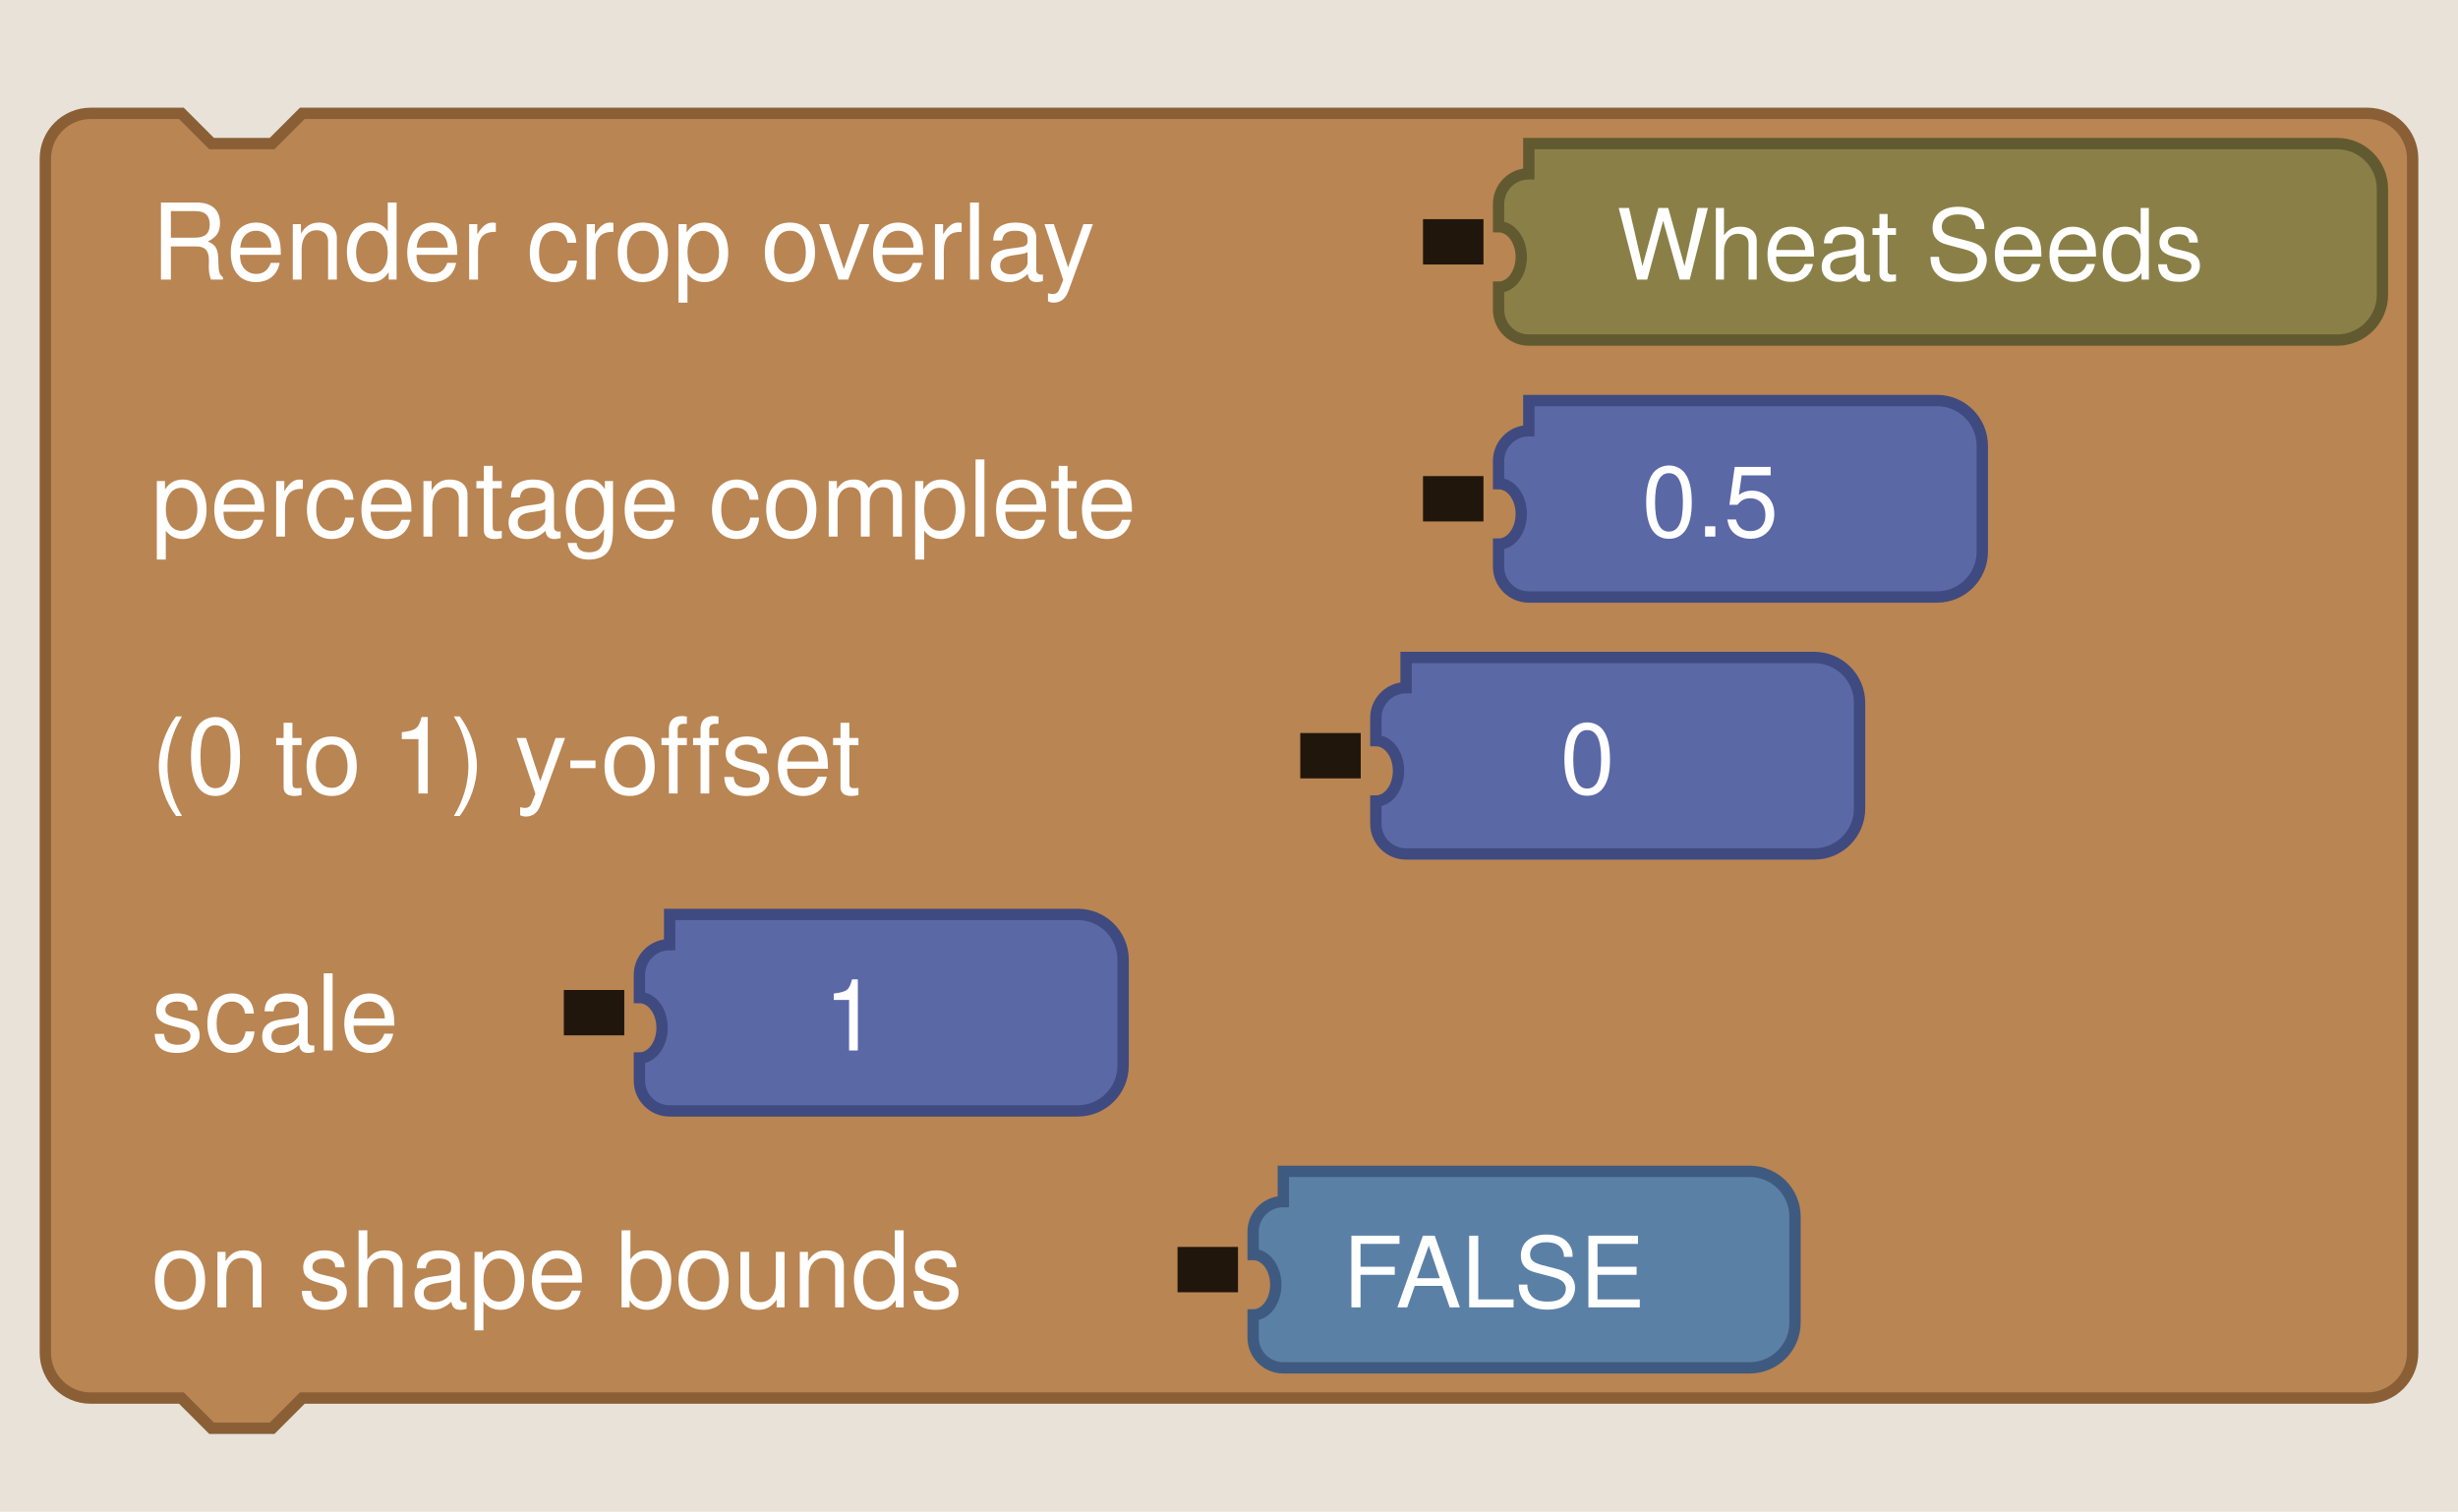
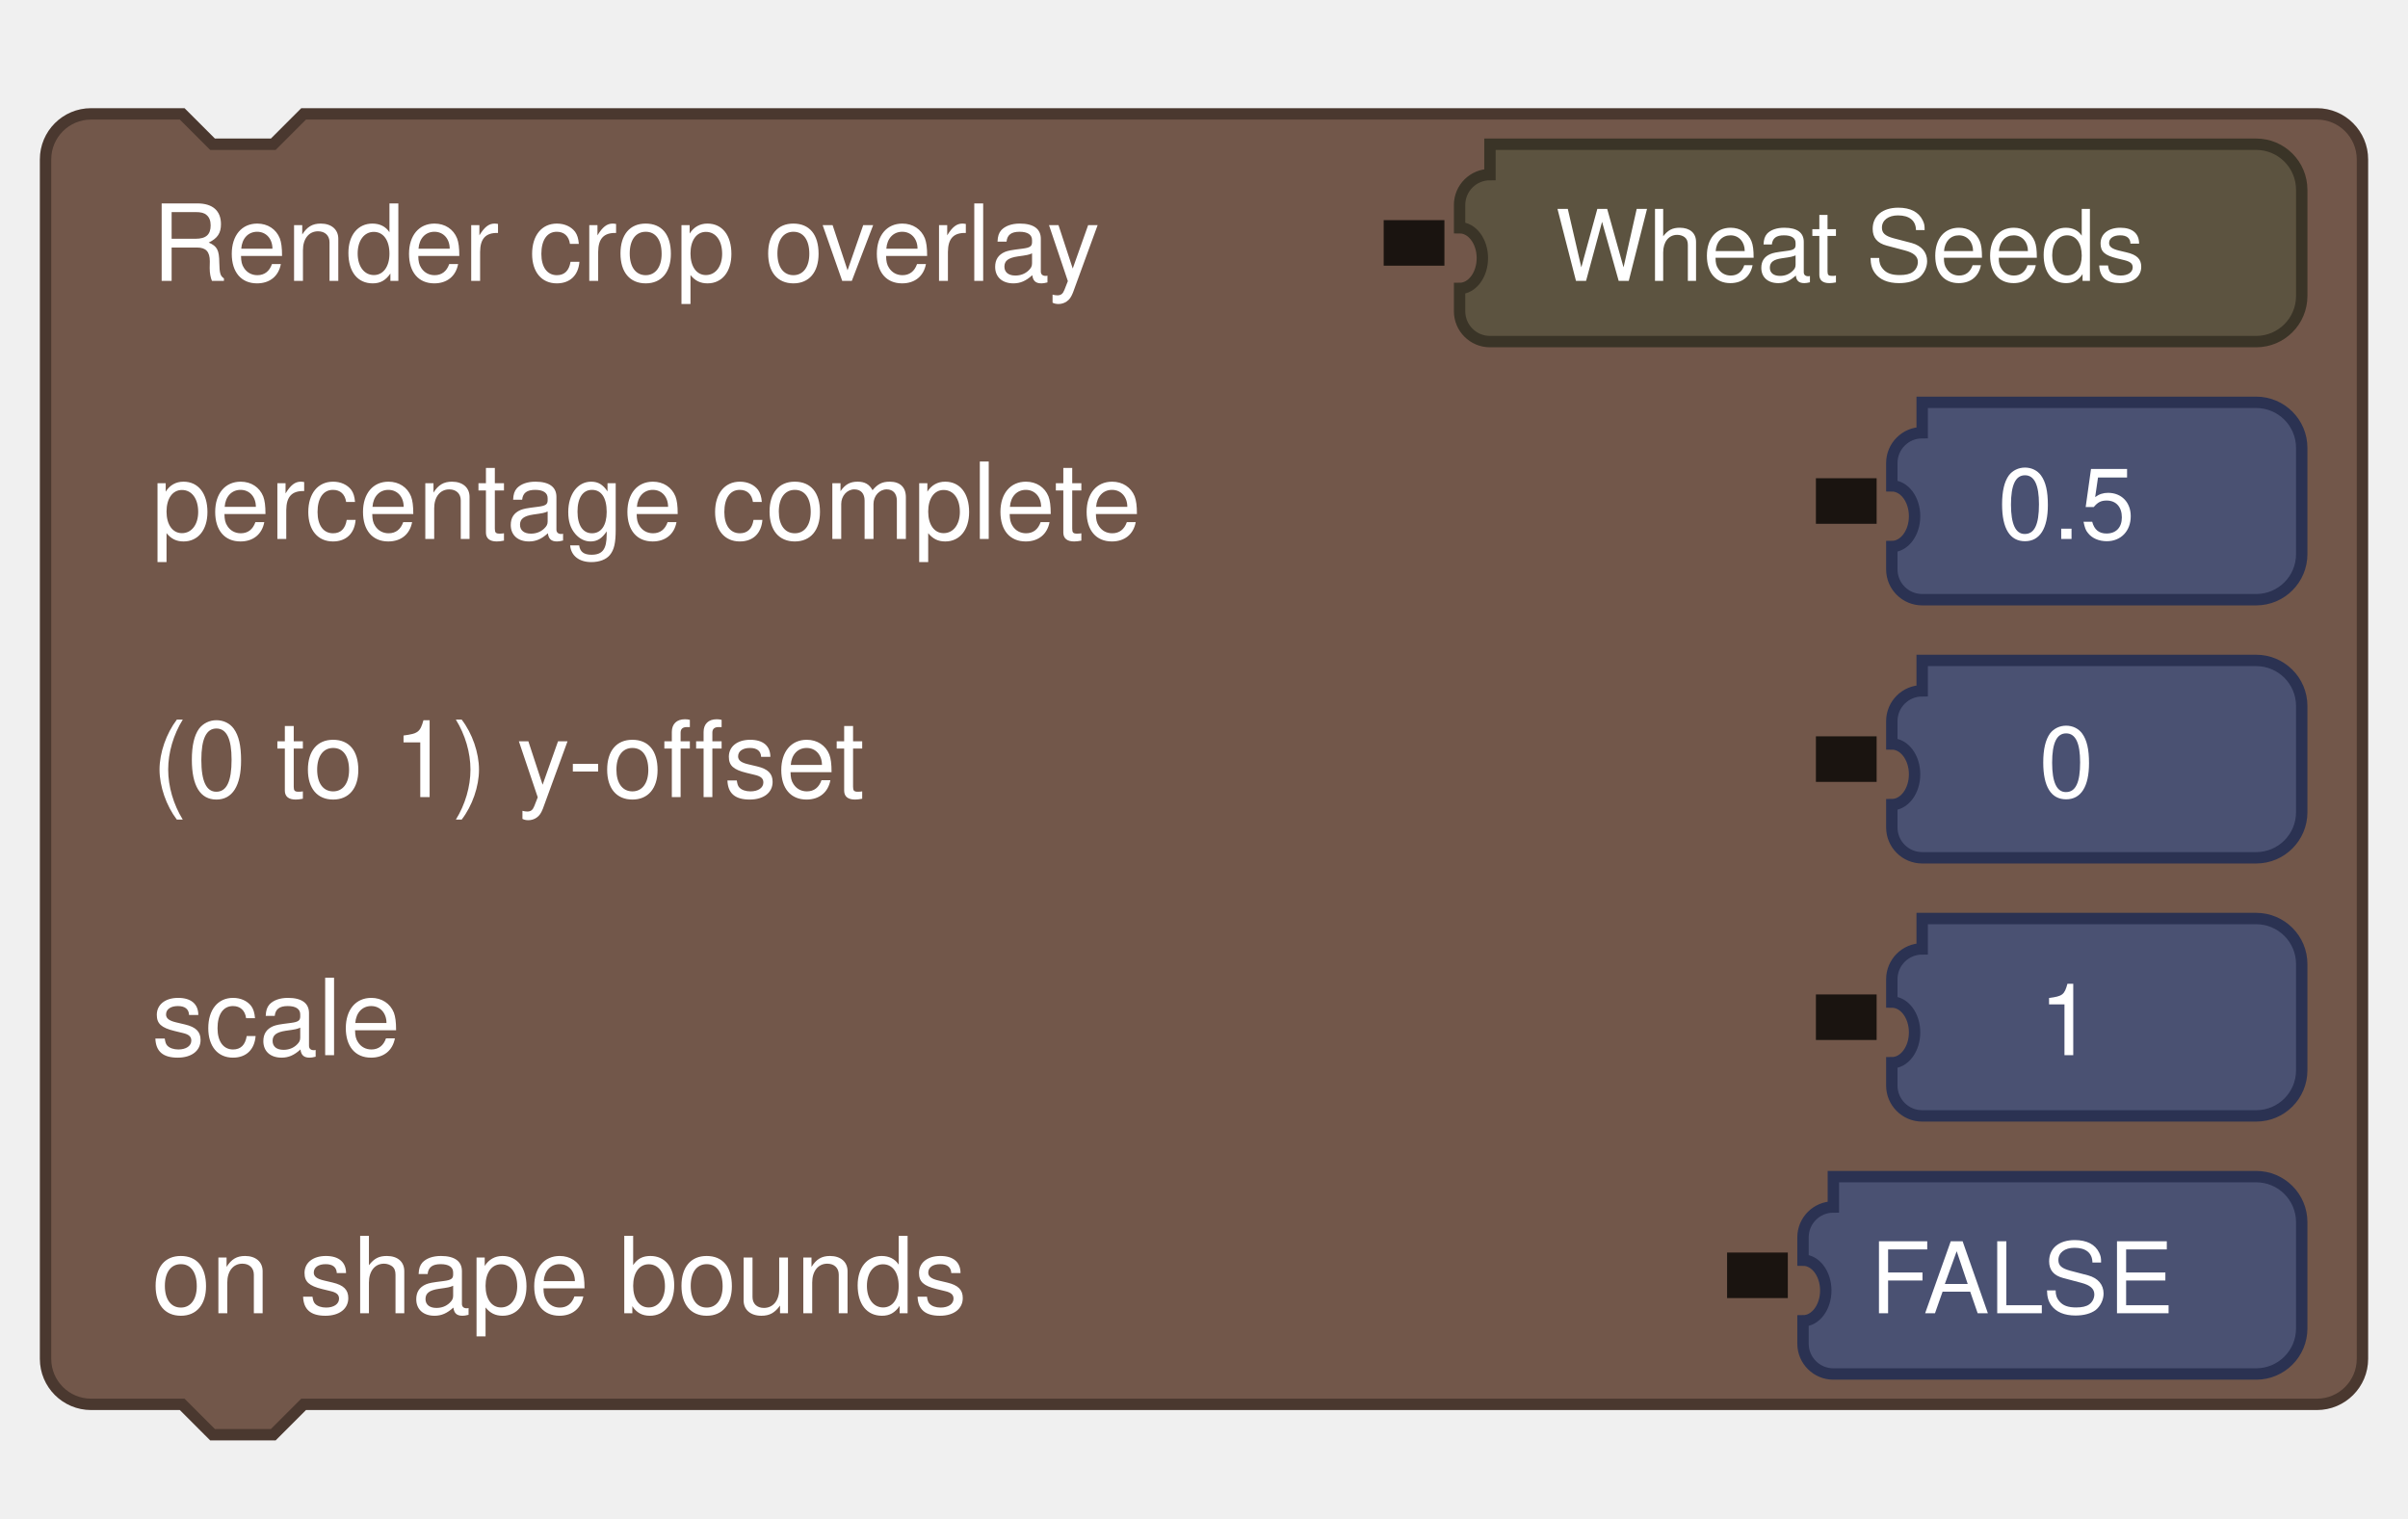
- <svg xmlns="http://www.w3.org/2000/svg" width="325.22" height="200" viewBox="0 0 325.22 200">
-   <rect width="100%" height="100%" fill="#e8e2d8" />
-   <path d="M 12 15       H 24       l 4 4 h 8 l 4 -4       H 313.22       a 6 6 0 0 1 6 6       V 179       a 6 6 0 0 1 -6 6       H 40       l -4 4 h -8 l -4 -4       H 12       a 6 6 0 0 1 -6 -6       V 21       a 6 6 0 0 1 6 -6 Z" fill="#B98552" stroke="#8A5F35" stroke-width="1.5" />
+ <svg xmlns="http://www.w3.org/2000/svg" width="317.22" height="200" viewBox="0 0 317.22 200">
+   <path d="M 12 15       H 24       l 4 4 h 8 l 4 -4       H 305.22       a 6 6 0 0 1 6 6       V 179       a 6 6 0 0 1 -6 6       H 40       l -4 4 h -8 l -4 -4       H 12       a 6 6 0 0 1 -6 -6       V 21       a 6 6 0 0 1 6 -6 Z" fill="#72574A" stroke="#4A382F" stroke-width="1.5" />
  <text x="20" y="37" font-size="14" font-family="Segoe UI, Verdana, Helvetica, sans-serif" fill="#ffffff">Render crop overlay</text>
-   <rect x="188.28" y="29" width="8" height="6" fill="#20160c" />
-   <path d="M 202.28 19 h 106.94 a 6 6 0 0 1 6 6 v 14 a 6 6 0 0 1 -6 6 h -106.94 a 4 4 0 0 1 -4 -4 v -3 a 3 4 0 0 0 0 -8 v -3 a 4 4 0 0 1 4 -4 z" fill="#8A8047" stroke="#615A30" stroke-width="1.5" />
-   <text x="252.75" y="37" font-size="13" font-family="Segoe UI, Verdana, Helvetica, sans-serif" fill="#ffffff" text-anchor="middle">Wheat Seeds</text>
+   <rect x="182.28" y="29" width="8" height="6" fill="#1a1410" />
+   <path d="M 196.28 19 h 100.94 a 6 6 0 0 1 6 6 v 14 a 6 6 0 0 1 -6 6 h -100.94 a 4 4 0 0 1 -4 -4 v -3 a 3 4 0 0 0 0 -8 v -3 a 4 4 0 0 1 4 -4 z" fill="#5C5340" stroke="#3A3427" stroke-width="1.5" />
+   <text x="243.75" y="37" font-size="13" font-family="Segoe UI, Verdana, Helvetica, sans-serif" fill="#ffffff" text-anchor="middle">Wheat Seeds</text>
  <text x="20" y="71" font-size="14" font-family="Segoe UI, Verdana, Helvetica, sans-serif" fill="#ffffff">percentage complete</text>
-   <rect x="188.28" y="63" width="8" height="6" fill="#20160c" />
-   <path d="M 202.28 53 h 54 a 6 6 0 0 1 6 6 v 14 a 6 6 0 0 1 -6 6 h -54 a 4 4 0 0 1 -4 -4 v -3 a 3 4 0 0 0 0 -8 v -3 a 4 4 0 0 1 4 -4 z" fill="#5B68A6" stroke="#3F4A80" stroke-width="1.5" />
-   <text x="226.28" y="71" font-size="13" font-family="Segoe UI, Verdana, Helvetica, sans-serif" fill="#ffffff" text-anchor="middle">0.5</text>
+   <rect x="239.22" y="63" width="8" height="6" fill="#1a1410" />
+   <path d="M 253.22 53 h 44 a 6 6 0 0 1 6 6 v 14 a 6 6 0 0 1 -6 6 h -44 a 4 4 0 0 1 -4 -4 v -3 a 3 4 0 0 0 0 -8 v -3 a 4 4 0 0 1 4 -4 z" fill="#4A5172" stroke="#2B3252" stroke-width="1.5" />
+   <text x="272.22" y="71" font-size="13" font-family="Segoe UI, Verdana, Helvetica, sans-serif" fill="#ffffff" text-anchor="middle">0.5</text>
  <text x="20" y="105" font-size="14" font-family="Segoe UI, Verdana, Helvetica, sans-serif" fill="#ffffff">(0 to 1) y-offset</text>
-   <rect x="172.04" y="97" width="8" height="6" fill="#20160c" />
-   <path d="M 186.04 87 h 54 a 6 6 0 0 1 6 6 v 14 a 6 6 0 0 1 -6 6 h -54 a 4 4 0 0 1 -4 -4 v -3 a 3 4 0 0 0 0 -8 v -3 a 4 4 0 0 1 4 -4 z" fill="#5B68A6" stroke="#3F4A80" stroke-width="1.5" />
-   <text x="210.04" y="105" font-size="13" font-family="Segoe UI, Verdana, Helvetica, sans-serif" fill="#ffffff" text-anchor="middle">0</text>
+   <rect x="239.22" y="97" width="8" height="6" fill="#1a1410" />
+   <path d="M 253.22 87 h 44 a 6 6 0 0 1 6 6 v 14 a 6 6 0 0 1 -6 6 h -44 a 4 4 0 0 1 -4 -4 v -3 a 3 4 0 0 0 0 -8 v -3 a 4 4 0 0 1 4 -4 z" fill="#4A5172" stroke="#2B3252" stroke-width="1.5" />
+   <text x="272.22" y="105" font-size="13" font-family="Segoe UI, Verdana, Helvetica, sans-serif" fill="#ffffff" text-anchor="middle">0</text>
  <text x="20" y="139" font-size="14" font-family="Segoe UI, Verdana, Helvetica, sans-serif" fill="#ffffff">scale</text>
-   <rect x="74.6" y="131" width="8" height="6" fill="#20160c" />
-   <path d="M 88.6 121 h 54 a 6 6 0 0 1 6 6 v 14 a 6 6 0 0 1 -6 6 h -54 a 4 4 0 0 1 -4 -4 v -3 a 3 4 0 0 0 0 -8 v -3 a 4 4 0 0 1 4 -4 z" fill="#5B68A6" stroke="#3F4A80" stroke-width="1.5" />
-   <text x="112.6" y="139" font-size="13" font-family="Segoe UI, Verdana, Helvetica, sans-serif" fill="#ffffff" text-anchor="middle">1</text>
+   <rect x="239.22" y="131" width="8" height="6" fill="#1a1410" />
+   <path d="M 253.22 121 h 44 a 6 6 0 0 1 6 6 v 14 a 6 6 0 0 1 -6 6 h -44 a 4 4 0 0 1 -4 -4 v -3 a 3 4 0 0 0 0 -8 v -3 a 4 4 0 0 1 4 -4 z" fill="#4A5172" stroke="#2B3252" stroke-width="1.5" />
+   <text x="272.22" y="139" font-size="13" font-family="Segoe UI, Verdana, Helvetica, sans-serif" fill="#ffffff" text-anchor="middle">1</text>
  <text x="20" y="173" font-size="14" font-family="Segoe UI, Verdana, Helvetica, sans-serif" fill="#ffffff">on shape bounds</text>
-   <rect x="155.8" y="165" width="8" height="6" fill="#20160c" />
-   <path d="M 169.8 155 h 61.7 a 6 6 0 0 1 6 6 v 14 a 6 6 0 0 1 -6 6 h -61.7 a 4 4 0 0 1 -4 -4 v -3 a 3 4 0 0 0 0 -8 v -3 a 4 4 0 0 1 4 -4 z" fill="#5B80A6" stroke="#3F5A80" stroke-width="1.5" />
-   <text x="197.65" y="173" font-size="13" font-family="Segoe UI, Verdana, Helvetica, sans-serif" fill="#ffffff" text-anchor="middle">FALSE</text>
+   <rect x="227.52" y="165" width="8" height="6" fill="#1a1410" />
+   <path d="M 241.52 155 h 55.7 a 6 6 0 0 1 6 6 v 14 a 6 6 0 0 1 -6 6 h -55.7 a 4 4 0 0 1 -4 -4 v -3 a 3 4 0 0 0 0 -8 v -3 a 4 4 0 0 1 4 -4 z" fill="#4A5172" stroke="#2B3252" stroke-width="1.5" />
+   <text x="266.37" y="173" font-size="13" font-family="Segoe UI, Verdana, Helvetica, sans-serif" fill="#ffffff" text-anchor="middle">FALSE</text>
</svg>
